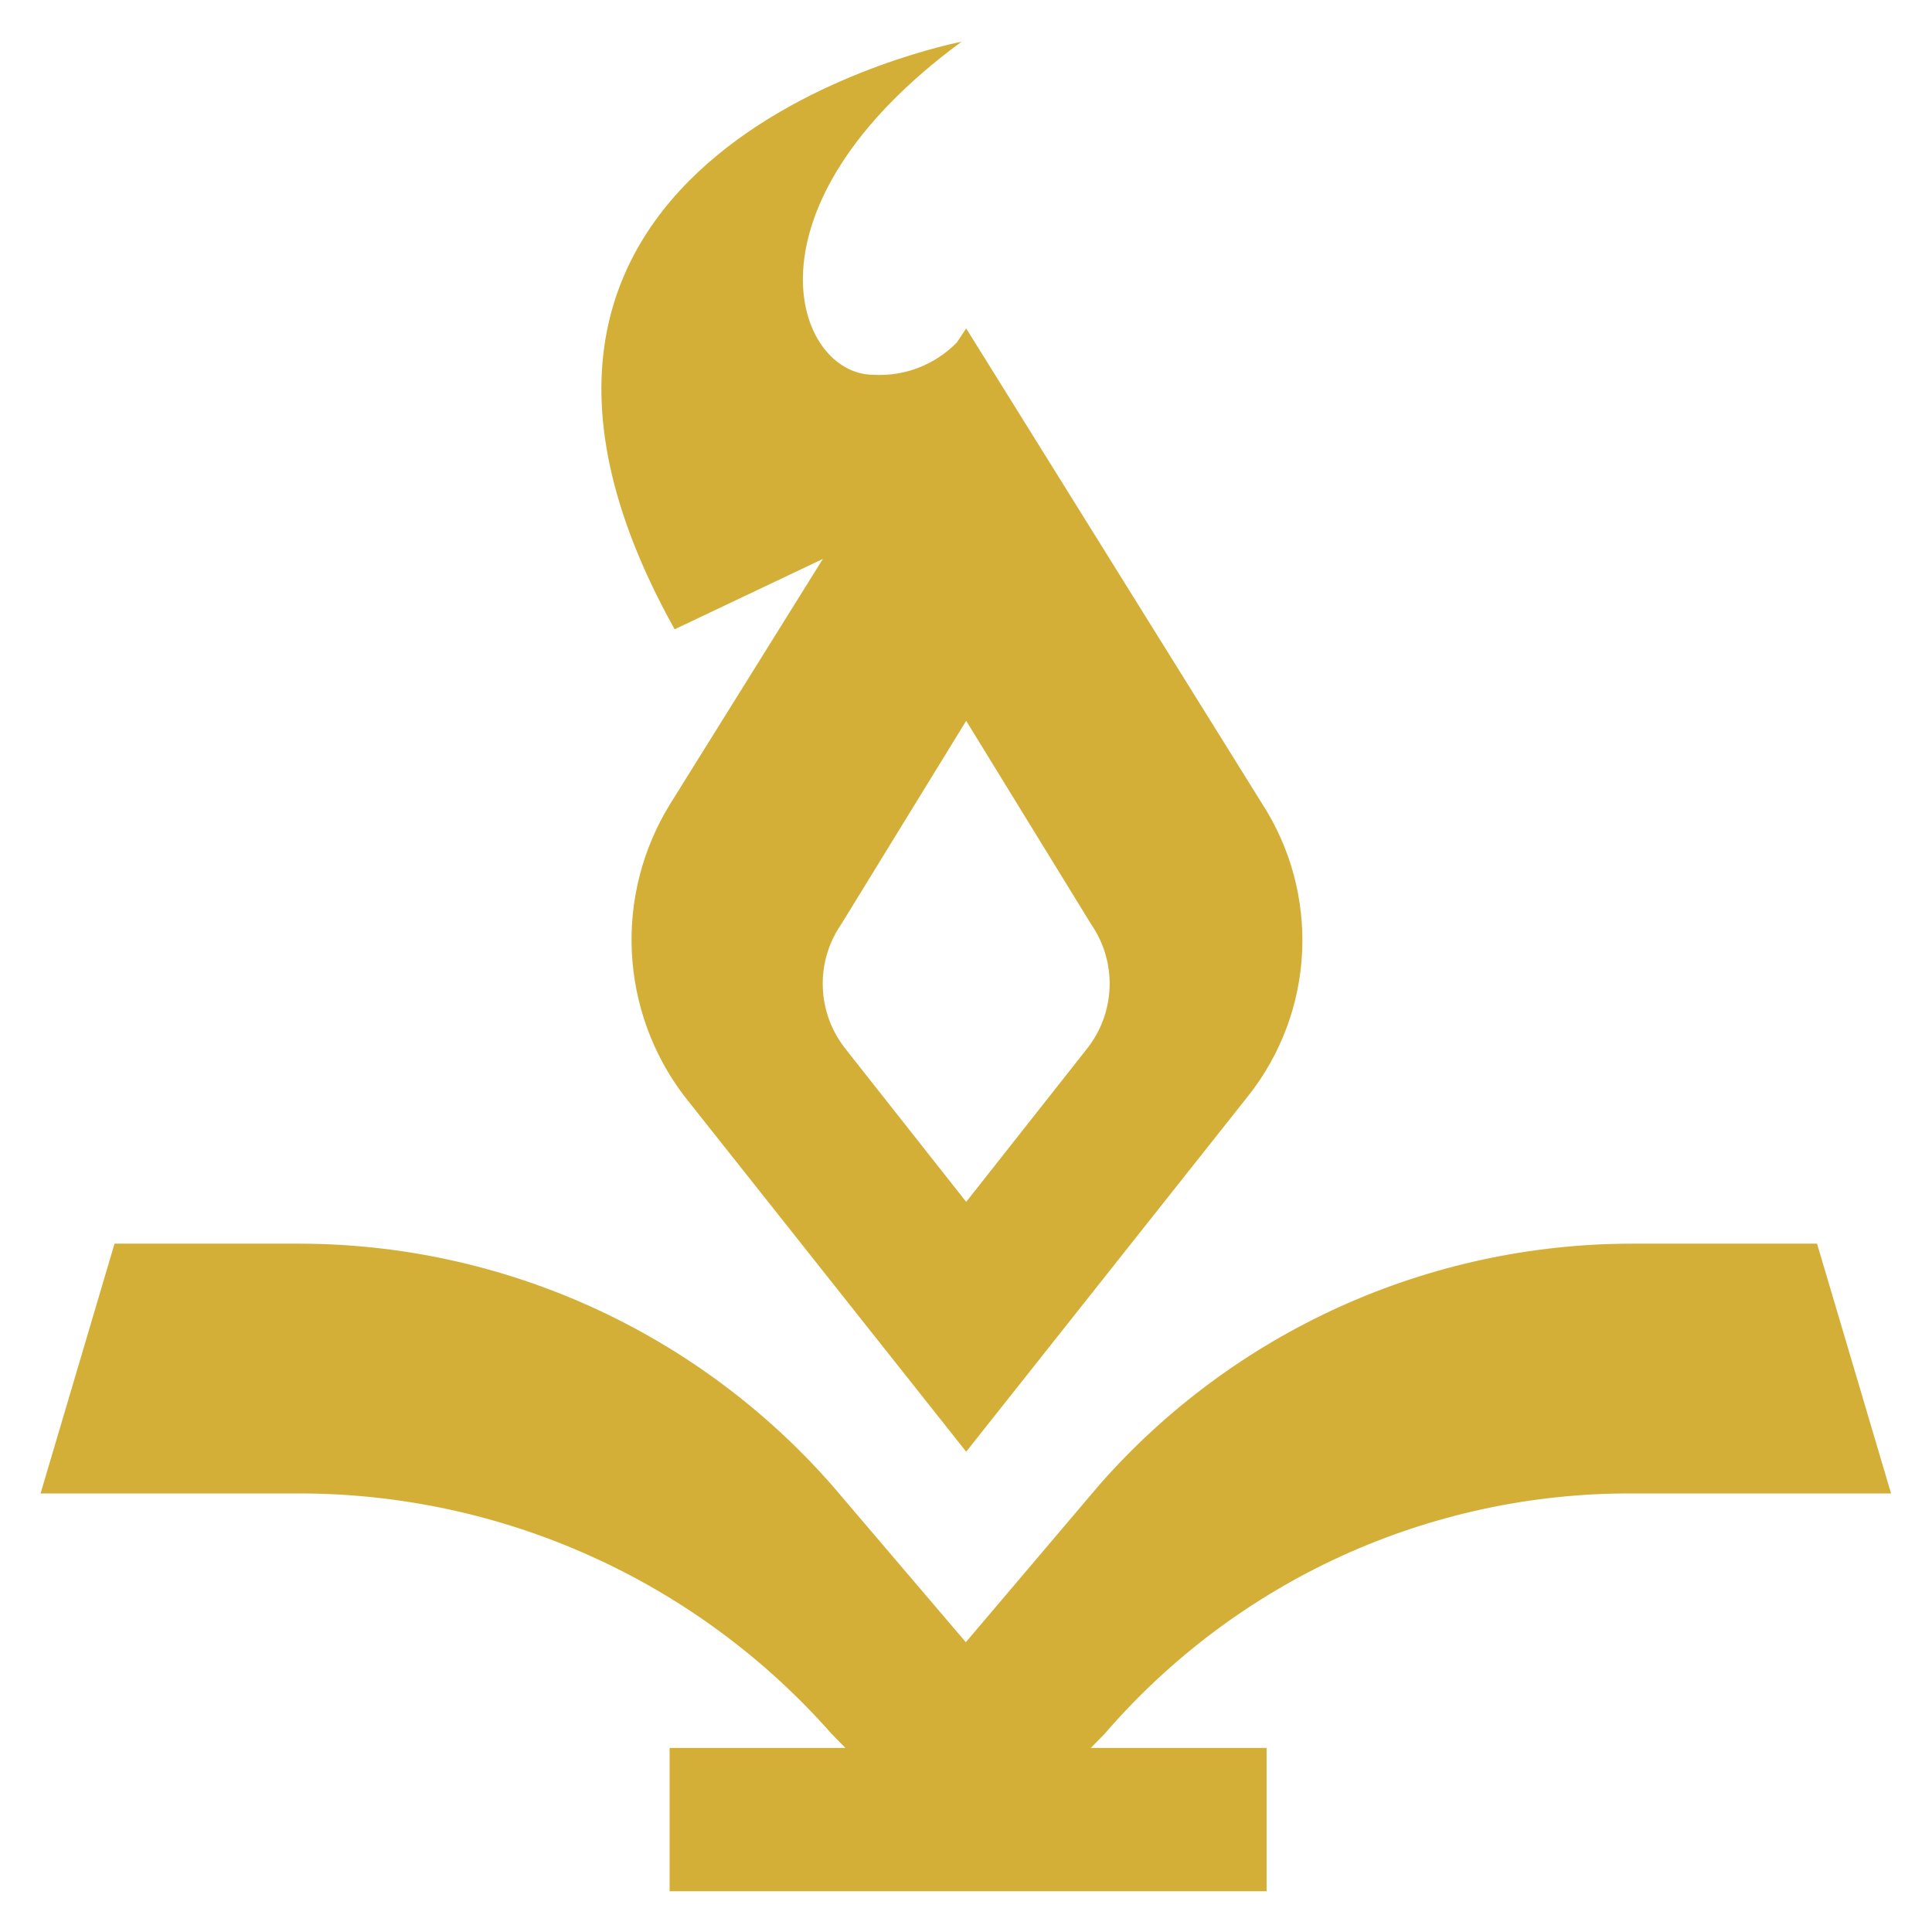
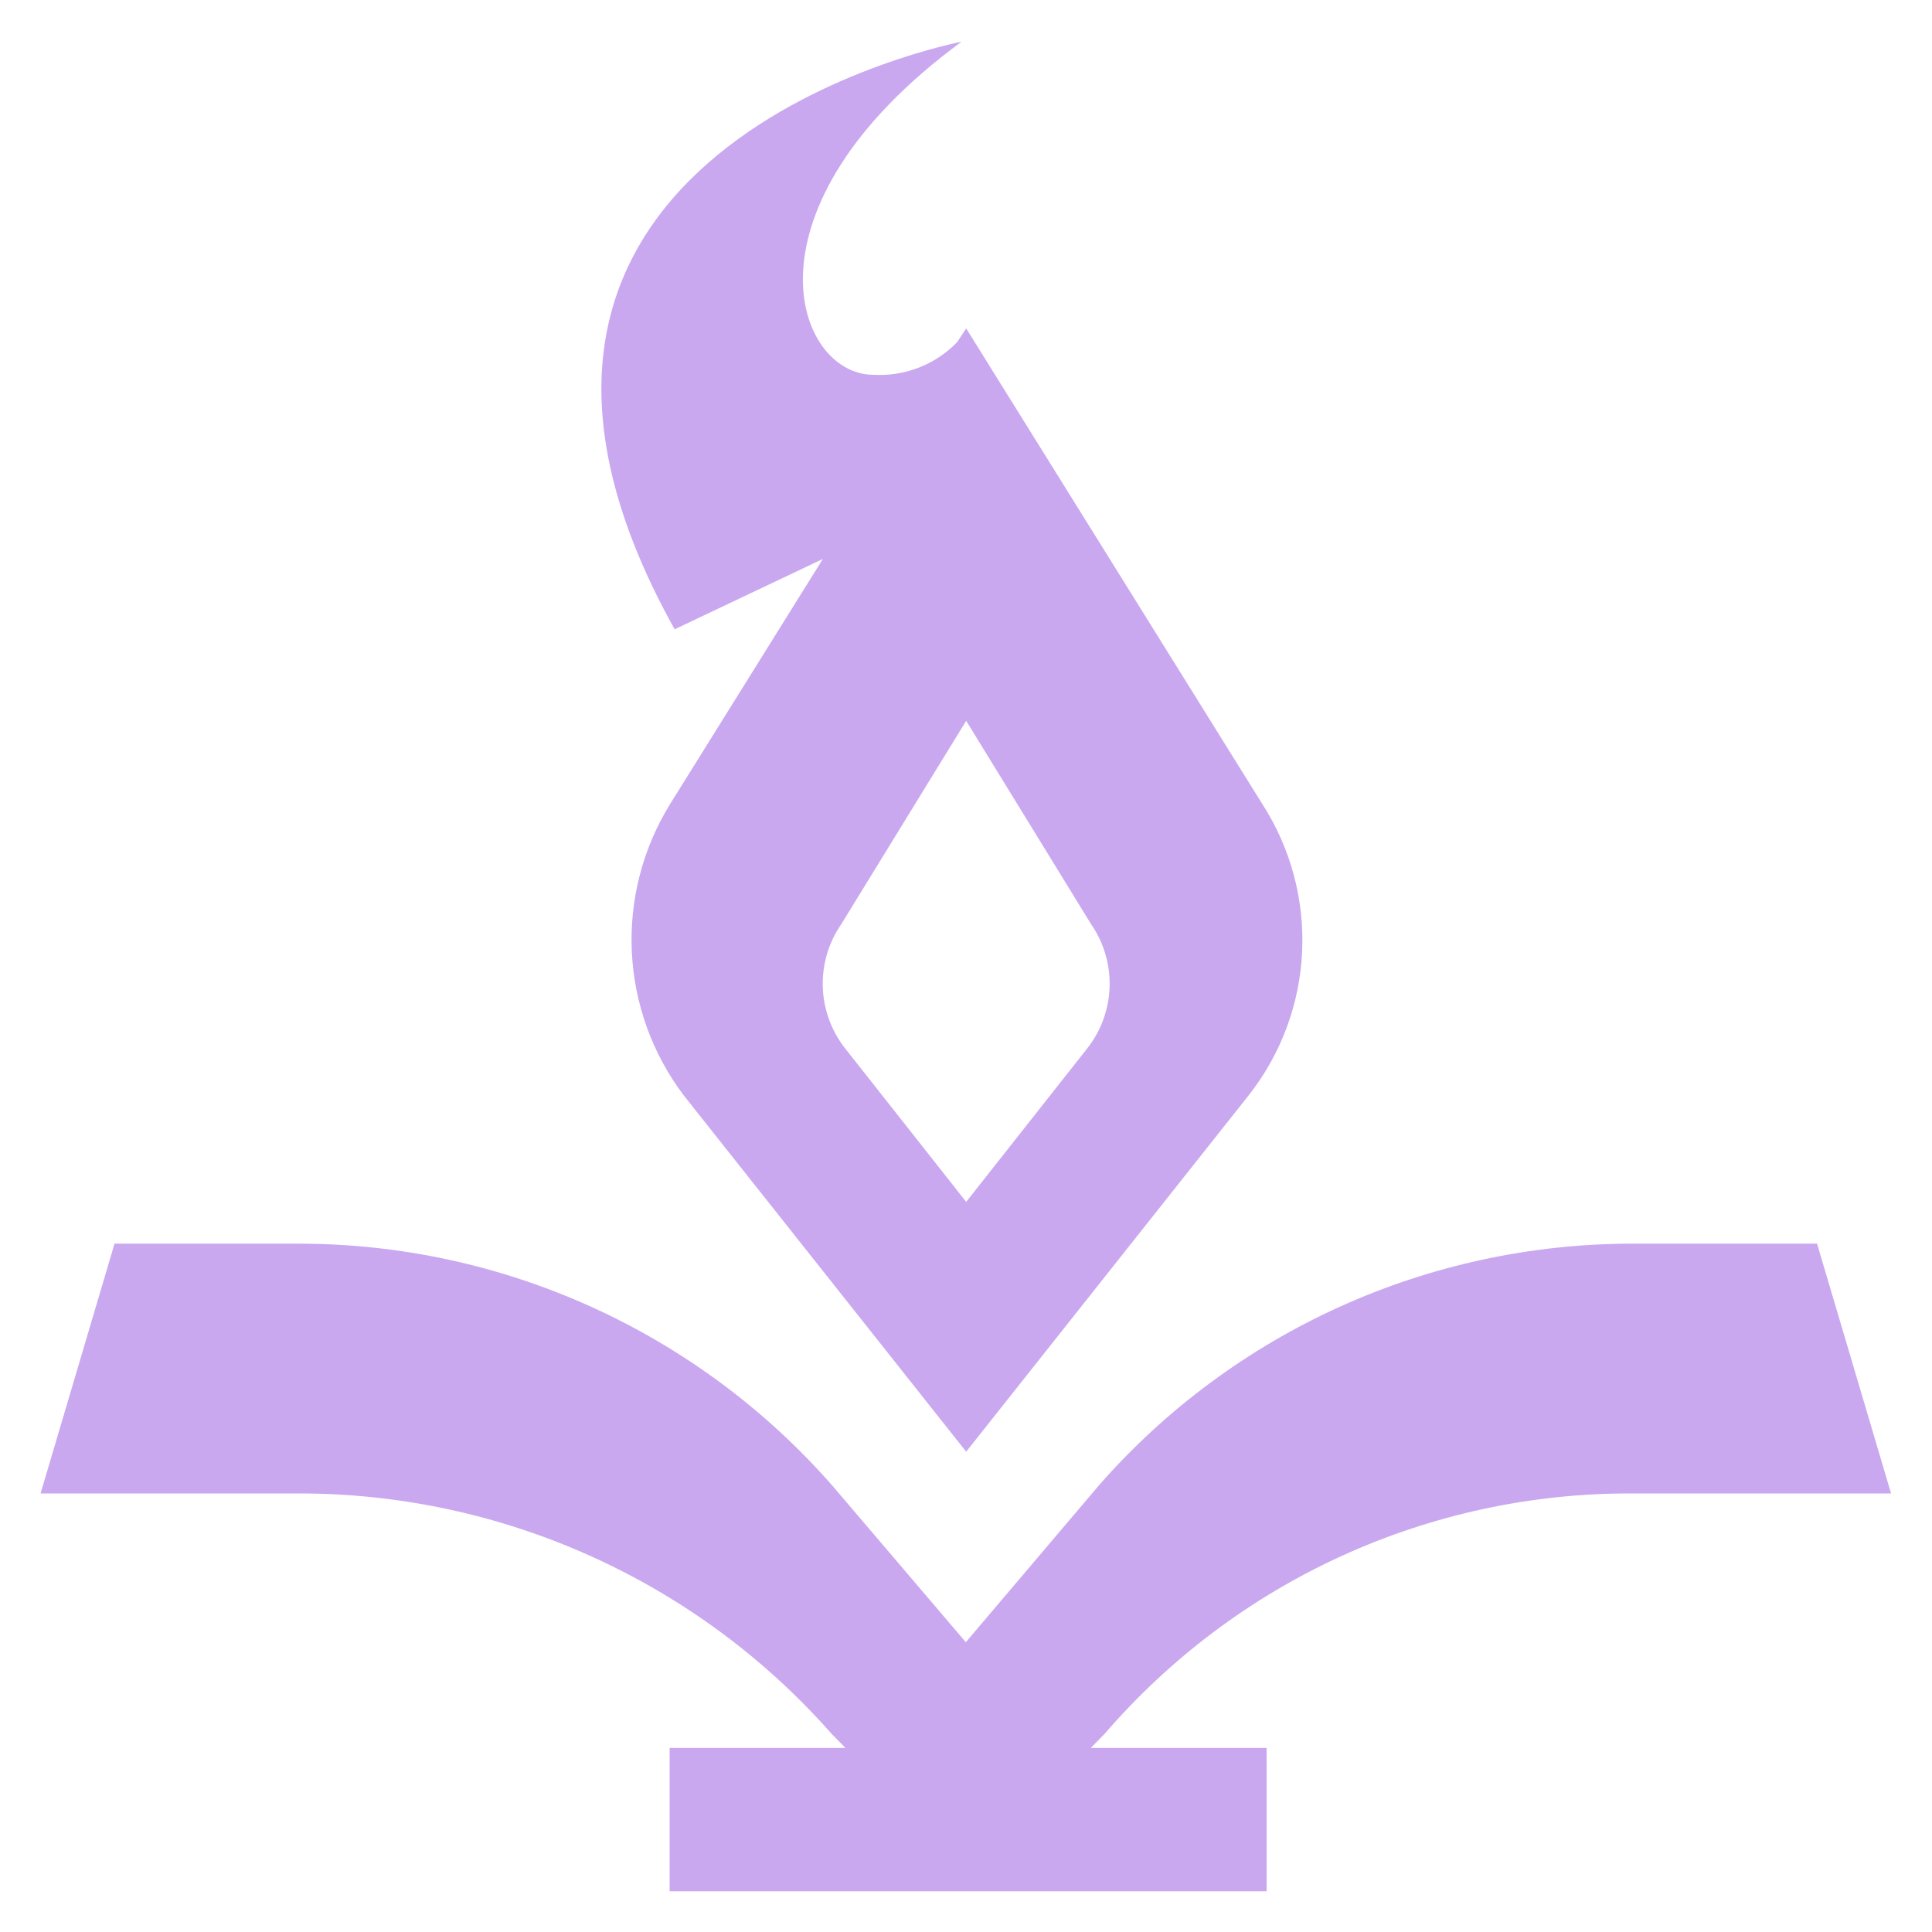
<svg xmlns="http://www.w3.org/2000/svg" width="32" height="32" viewBox="0 0 32 32" fill="none">
  <g clip-path="url(#clip0_7444_131016)">
-     <path d="M27.03 24.736H31.322L30.096 20.599H27.03C25.363 20.6 23.715 20.955 22.195 21.642C20.676 22.329 19.32 23.331 18.218 24.583L15.997 27.2L13.776 24.595C12.675 23.342 11.319 22.337 9.8 21.648C8.28 20.959 6.632 20.601 4.963 20.599H1.897L0.672 24.736H4.963C6.631 24.737 8.279 25.093 9.798 25.78C11.318 26.467 12.674 27.469 13.776 28.72L14.003 28.951H11.091V31.325H20.979V28.951H18.067L18.294 28.72C19.376 27.465 20.717 26.458 22.225 25.77C23.733 25.083 25.373 24.73 27.03 24.736Z" fill="#D4AF37" />
-     <path d="M17.997 17.379L16.003 19.907L14.009 17.379C13.776 17.088 13.642 16.73 13.628 16.357C13.614 15.984 13.721 15.616 13.933 15.309L16.003 11.939L18.073 15.309C18.285 15.616 18.392 15.984 18.378 16.357C18.364 16.73 18.231 17.088 17.997 17.379ZM13.629 9.258L11.098 13.319C10.645 14.053 10.424 14.907 10.465 15.769C10.507 16.63 10.807 17.46 11.328 18.147L16.003 24.045L20.678 18.147C21.215 17.467 21.526 16.636 21.567 15.77C21.608 14.904 21.378 14.047 20.909 13.319L16.003 5.44L15.85 5.671C15.671 5.854 15.456 5.996 15.218 6.089C14.98 6.182 14.725 6.222 14.47 6.208C13.168 6.208 12.173 3.45 15.926 0.691C15.926 0.691 6.73 2.451 11.174 10.423L13.629 9.258Z" fill="#D4AF37" />
+     <path d="M27.03 24.736H31.322L30.096 20.599H27.03C25.363 20.6 23.715 20.955 22.195 21.642C20.676 22.329 19.32 23.331 18.218 24.583L15.997 27.2L13.776 24.595C12.675 23.342 11.319 22.337 9.8 21.648C8.28 20.959 6.632 20.601 4.963 20.599H1.897L0.672 24.736H4.963C6.631 24.737 8.279 25.093 9.798 25.78C11.318 26.467 12.674 27.469 13.776 28.72L14.003 28.951H11.091V31.325H20.979V28.951H18.067L18.294 28.72C19.376 27.465 20.717 26.458 22.225 25.77C23.733 25.083 25.373 24.73 27.03 24.736Z" fill="#c9a8f0" />
+     <path d="M17.997 17.379L16.003 19.907L14.009 17.379C13.776 17.088 13.642 16.73 13.628 16.357C13.614 15.984 13.721 15.616 13.933 15.309L16.003 11.939L18.073 15.309C18.285 15.616 18.392 15.984 18.378 16.357C18.364 16.73 18.231 17.088 17.997 17.379ZM13.629 9.258L11.098 13.319C10.645 14.053 10.424 14.907 10.465 15.769C10.507 16.63 10.807 17.46 11.328 18.147L16.003 24.045L20.678 18.147C21.215 17.467 21.526 16.636 21.567 15.77C21.608 14.904 21.378 14.047 20.909 13.319L16.003 5.44L15.85 5.671C15.671 5.854 15.456 5.996 15.218 6.089C14.98 6.182 14.725 6.222 14.47 6.208C13.168 6.208 12.173 3.45 15.926 0.691C15.926 0.691 6.73 2.451 11.174 10.423L13.629 9.258Z" fill="#c9a8f0" />
  </g>
  <defs>
    <clipPath id="clip0_7444_131016">
-       <rect width="32" height="32" fill="#D4AF37" />
+       <rect width="32" height="32" fill="#c9a8f0" />
    </clipPath>
  </defs>
</svg>
